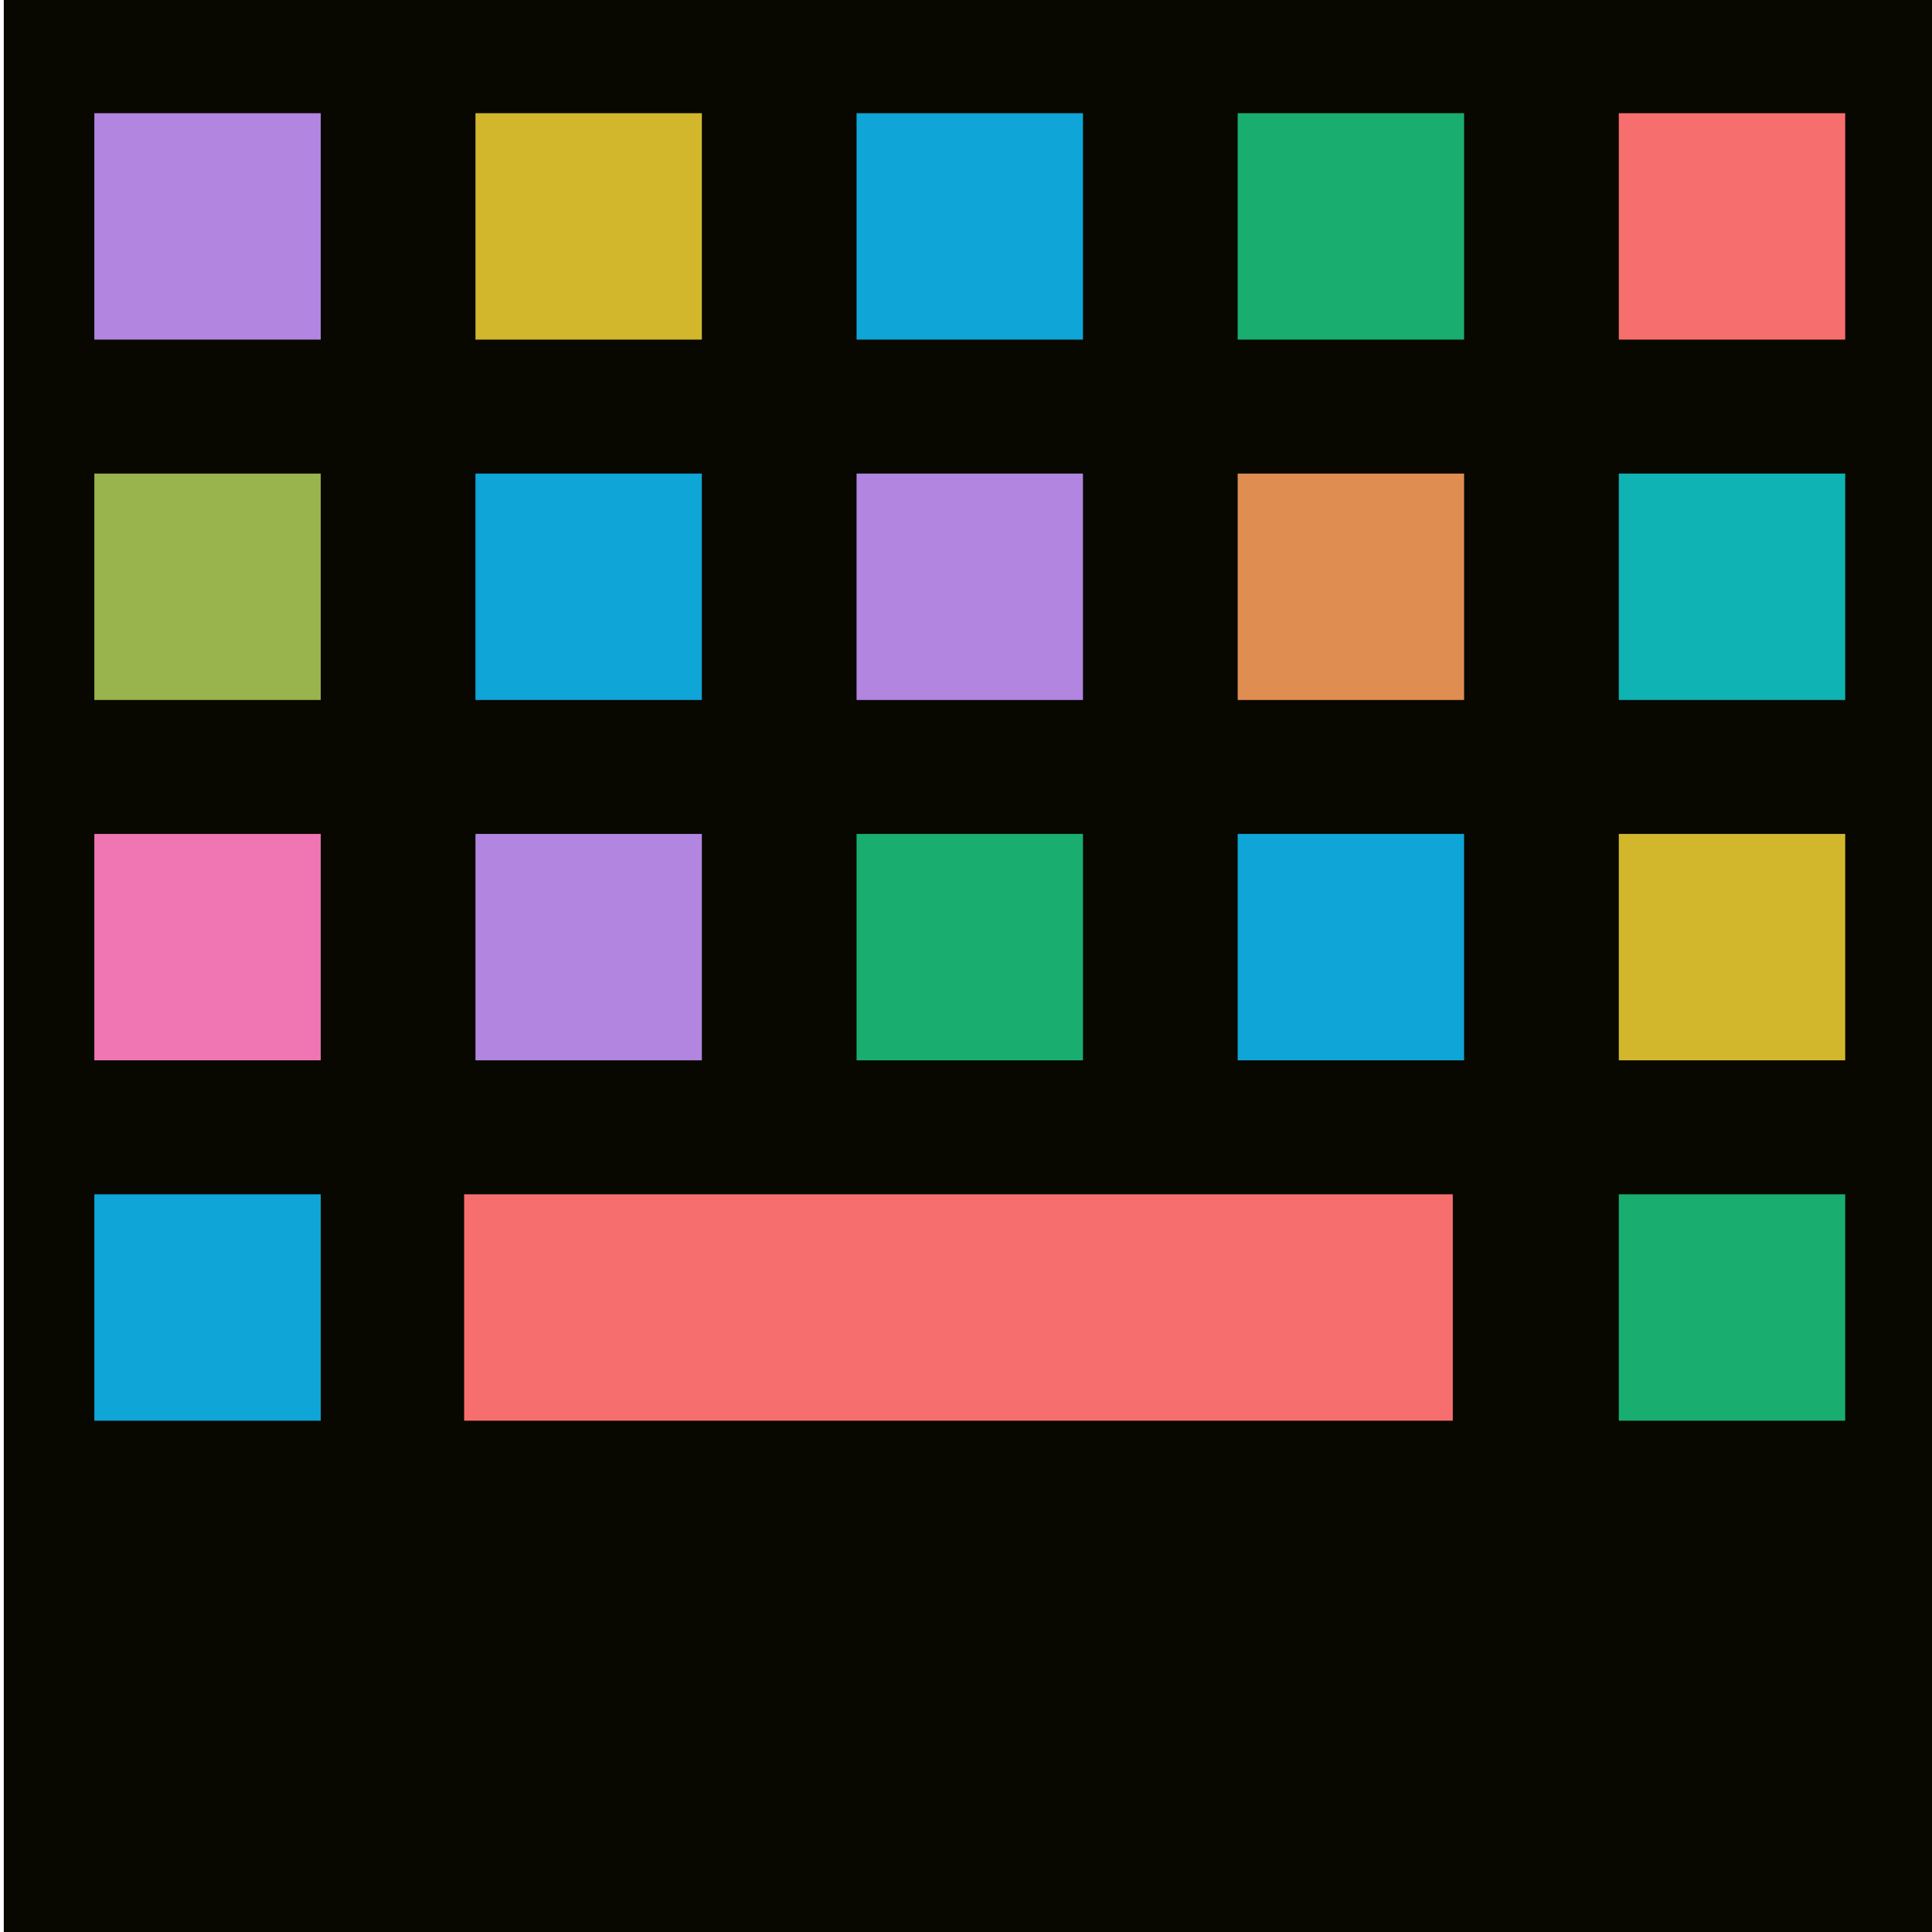
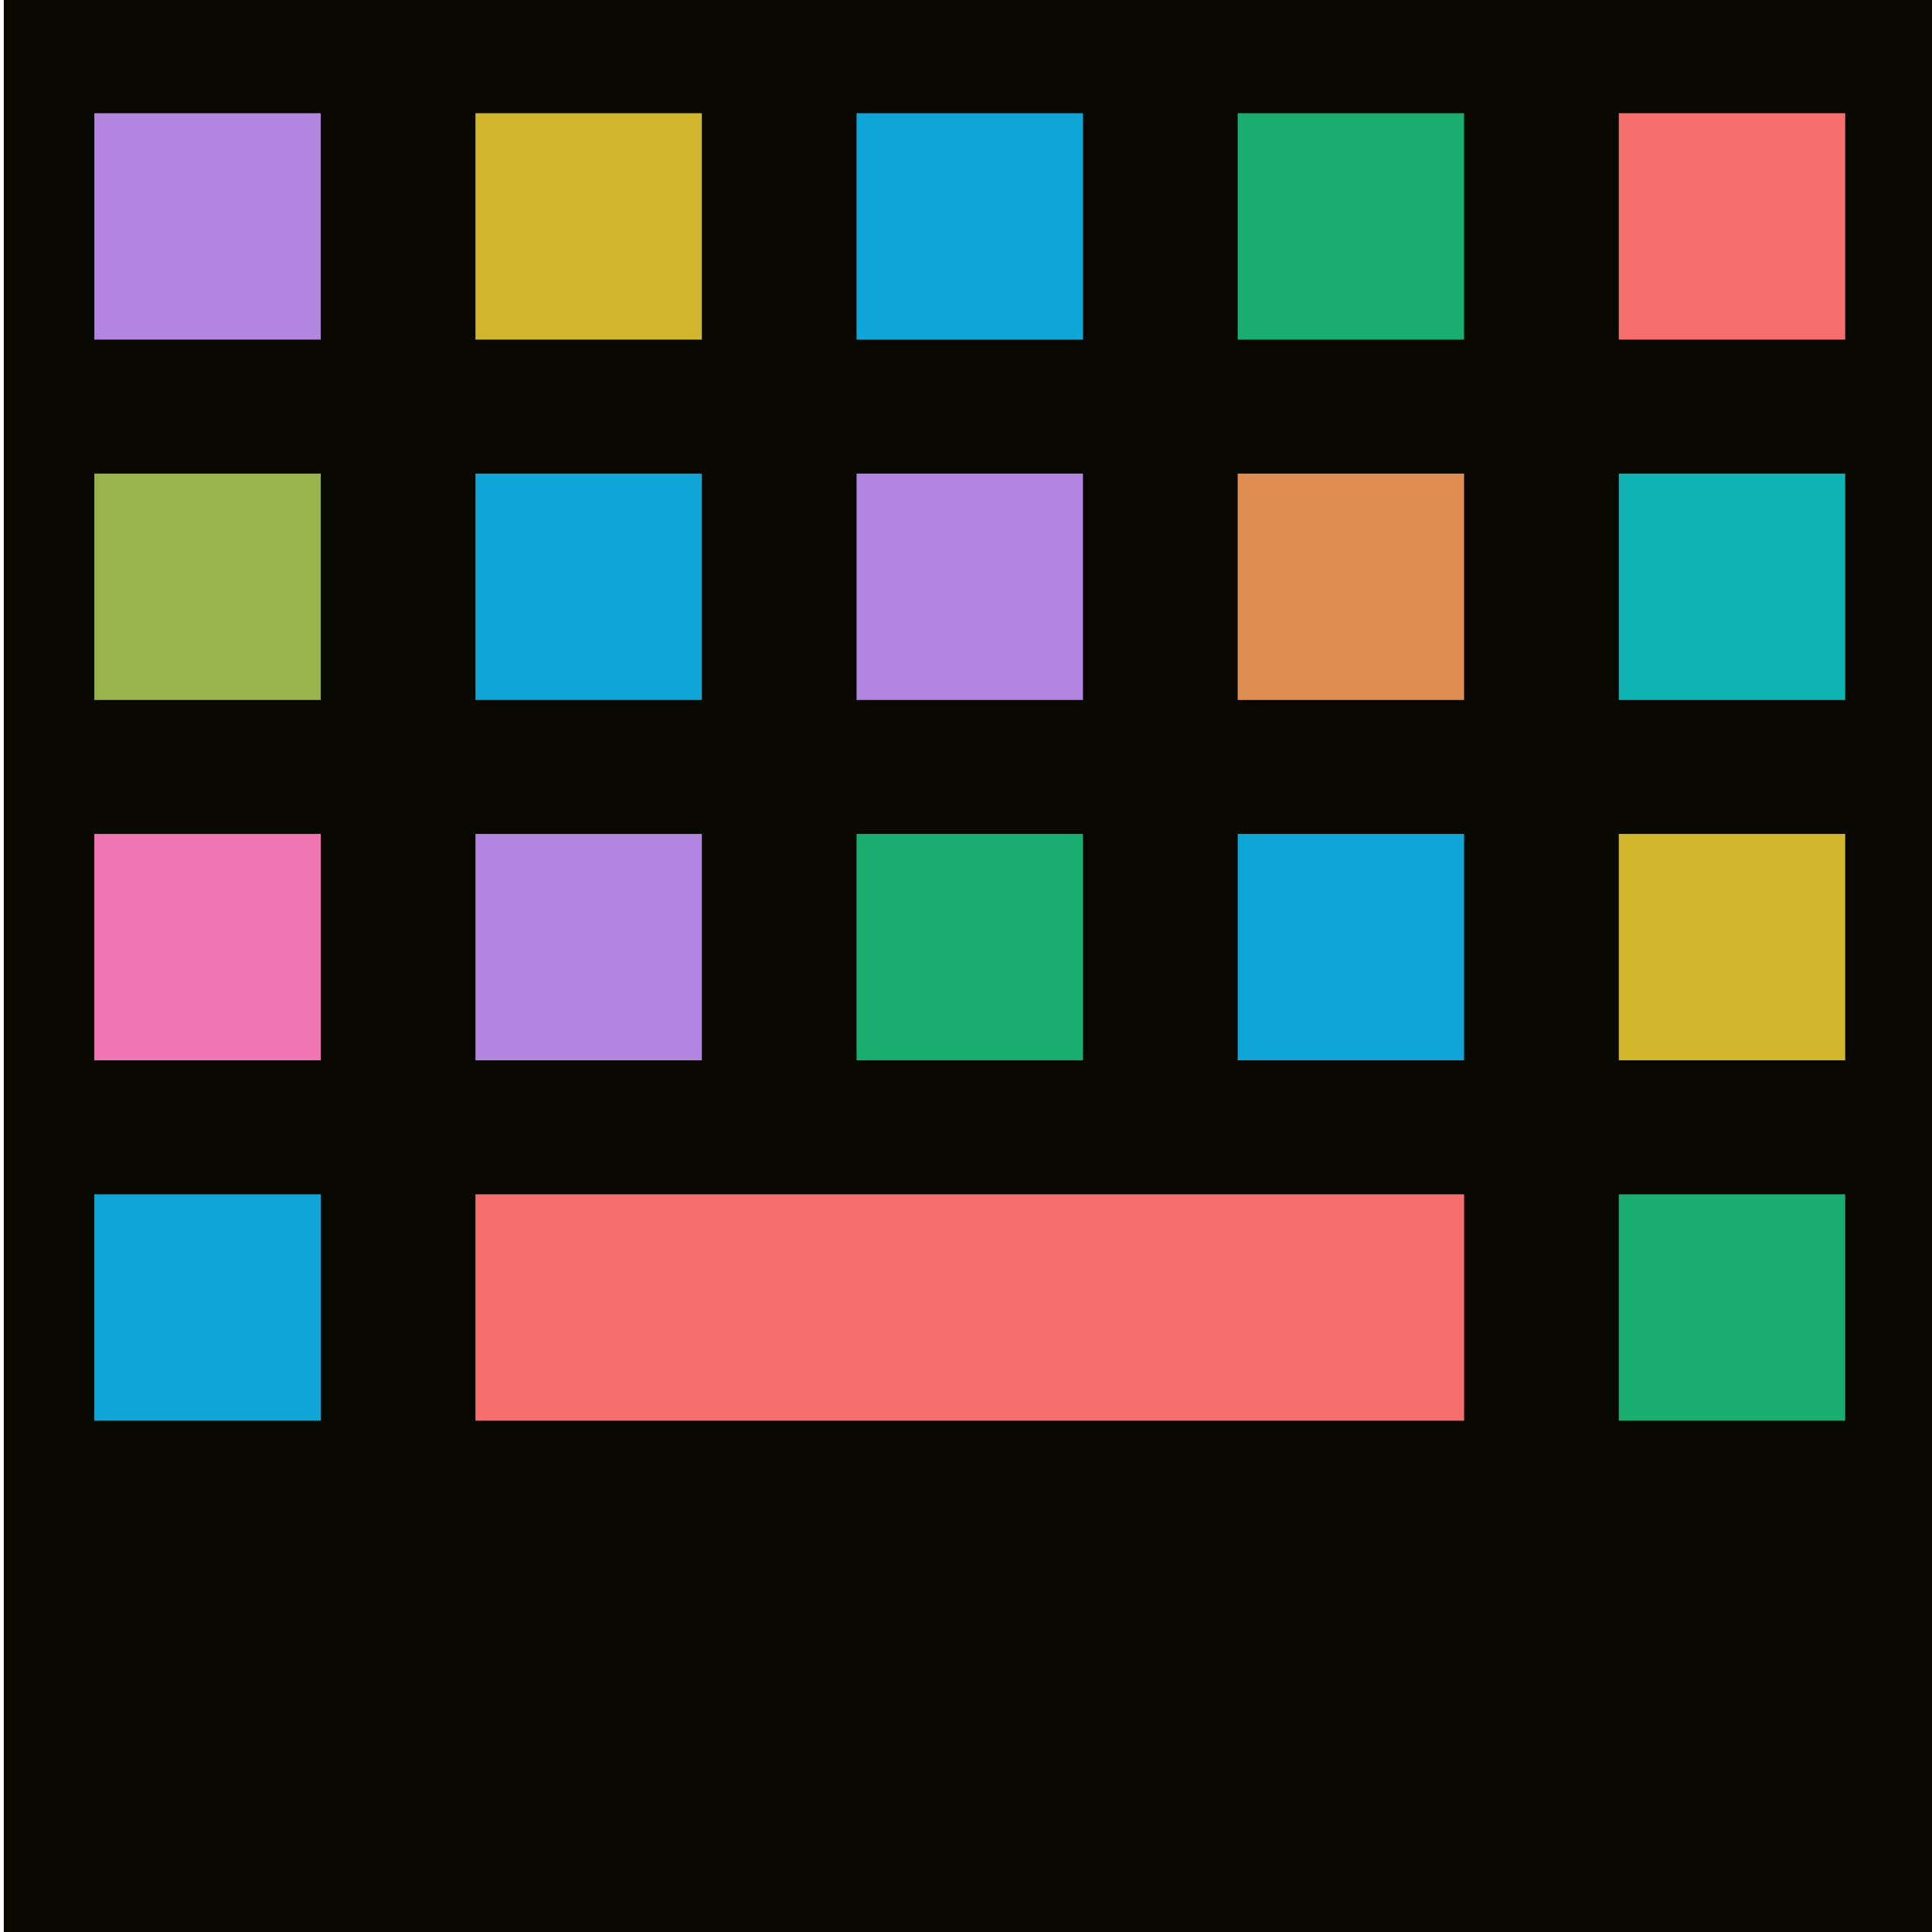
<svg xmlns="http://www.w3.org/2000/svg" width="512" height="512" viewBox="0 0 135.467 135.467" version="1.1" id="svg4788">
  <defs id="defs4782" />
  <g id="layer3" />
  <g id="layer1" transform="translate(0,-161.5333)" style="display:inline">
    <rect style="fill:#080800;fill-opacity:1;stroke-width:0.557" id="rect5382" width="135.467" height="135.467" x="0.265" y="161.533" />
    <rect style="fill:#99b34d;fill-opacity:1;stroke-width:0.089" id="rect4792" width="15.875" height="15.875" x="6.615" y="194.739" />
    <rect style="fill:#0fa5d7;fill-opacity:1;stroke-width:0.089" id="rect4792-5" width="15.875" height="15.875" x="33.337" y="194.739" />
    <rect style="fill:#b285e0;fill-opacity:1;stroke-width:0.089" id="rect4792-2" width="15.875" height="15.875" x="60.06" y="194.739" />
    <rect style="fill:#e08d52;fill-opacity:1;stroke-width:0.089" id="rect4792-4" width="15.875" height="15.875" x="86.783" y="194.739" />
    <rect style="fill:#0fb3b3;fill-opacity:1;stroke-width:0.089" id="rect4792-35" width="15.875" height="15.875" x="113.506" y="194.739" />
    <rect style="fill:#b285e0;fill-opacity:1;stroke-width:0.089" id="rect4792-9" width="15.875" height="15.875" x="6.615" y="169.471" />
    <rect style="fill:#d2b72d;fill-opacity:1;stroke-width:0.089" id="rect4792-5-5" width="15.875" height="15.875" x="33.338" y="169.471" />
    <rect style="fill:#0fa5d7;fill-opacity:1;stroke-width:0.089" id="rect4792-2-7" width="15.875" height="15.875" x="60.06" y="169.471" />
    <rect style="fill:#19ae70;fill-opacity:1;stroke-width:0.089" id="rect4792-4-1" width="15.875" height="15.875" x="86.783" y="169.471" />
    <rect style="fill:#f76e6e;fill-opacity:1;stroke-width:0.089" id="rect4792-35-3" width="15.875" height="15.875" x="113.506" y="169.471" />
    <rect style="fill:#0fa5d7;fill-opacity:1;stroke-width:0.089" id="rect4792-52" width="15.875" height="15.875" x="6.615" y="245.274" />
    <rect style="fill:#19ae70;fill-opacity:1;stroke-width:0.089" id="rect4792-79" width="15.875" height="15.875" x="113.506" y="245.274" />
-     <rect style="fill:#f76e6e;fill-opacity:1;stroke-width:0.236" id="rect5438" width="69.321" height="15.875" x="32.544" y="245.274" />
+     <rect style="fill:#f76e6e;fill-opacity:1;stroke-width:0.236" id="rect5438" width="69.321" height="15.875" x="33.338" y="245.274" />
    <rect style="fill:#f075b3;fill-opacity:1;stroke-width:0.089" id="rect4792-27" width="15.875" height="15.875" x="6.615" y="220.006" />
    <rect style="fill:#b285e0;fill-opacity:1;stroke-width:0.089" id="rect4792-5-0" width="15.875" height="15.875" x="33.338" y="220.006" />
    <rect style="opacity:1;fill:#19ae70;fill-opacity:1;stroke-width:0.089" id="rect4792-2-76" width="15.875" height="15.875" x="60.06" y="220.006" />
    <rect style="fill:#0fa5d7;fill-opacity:1;stroke-width:0.089" id="rect4792-3-9" width="15.875" height="15.875" x="86.783" y="220.006" />
    <rect style="fill:#d2b72d;fill-opacity:1;stroke-width:0.089" id="rect4792-35-7" width="15.875" height="15.875" x="113.506" y="220.006" />
  </g>
</svg>
